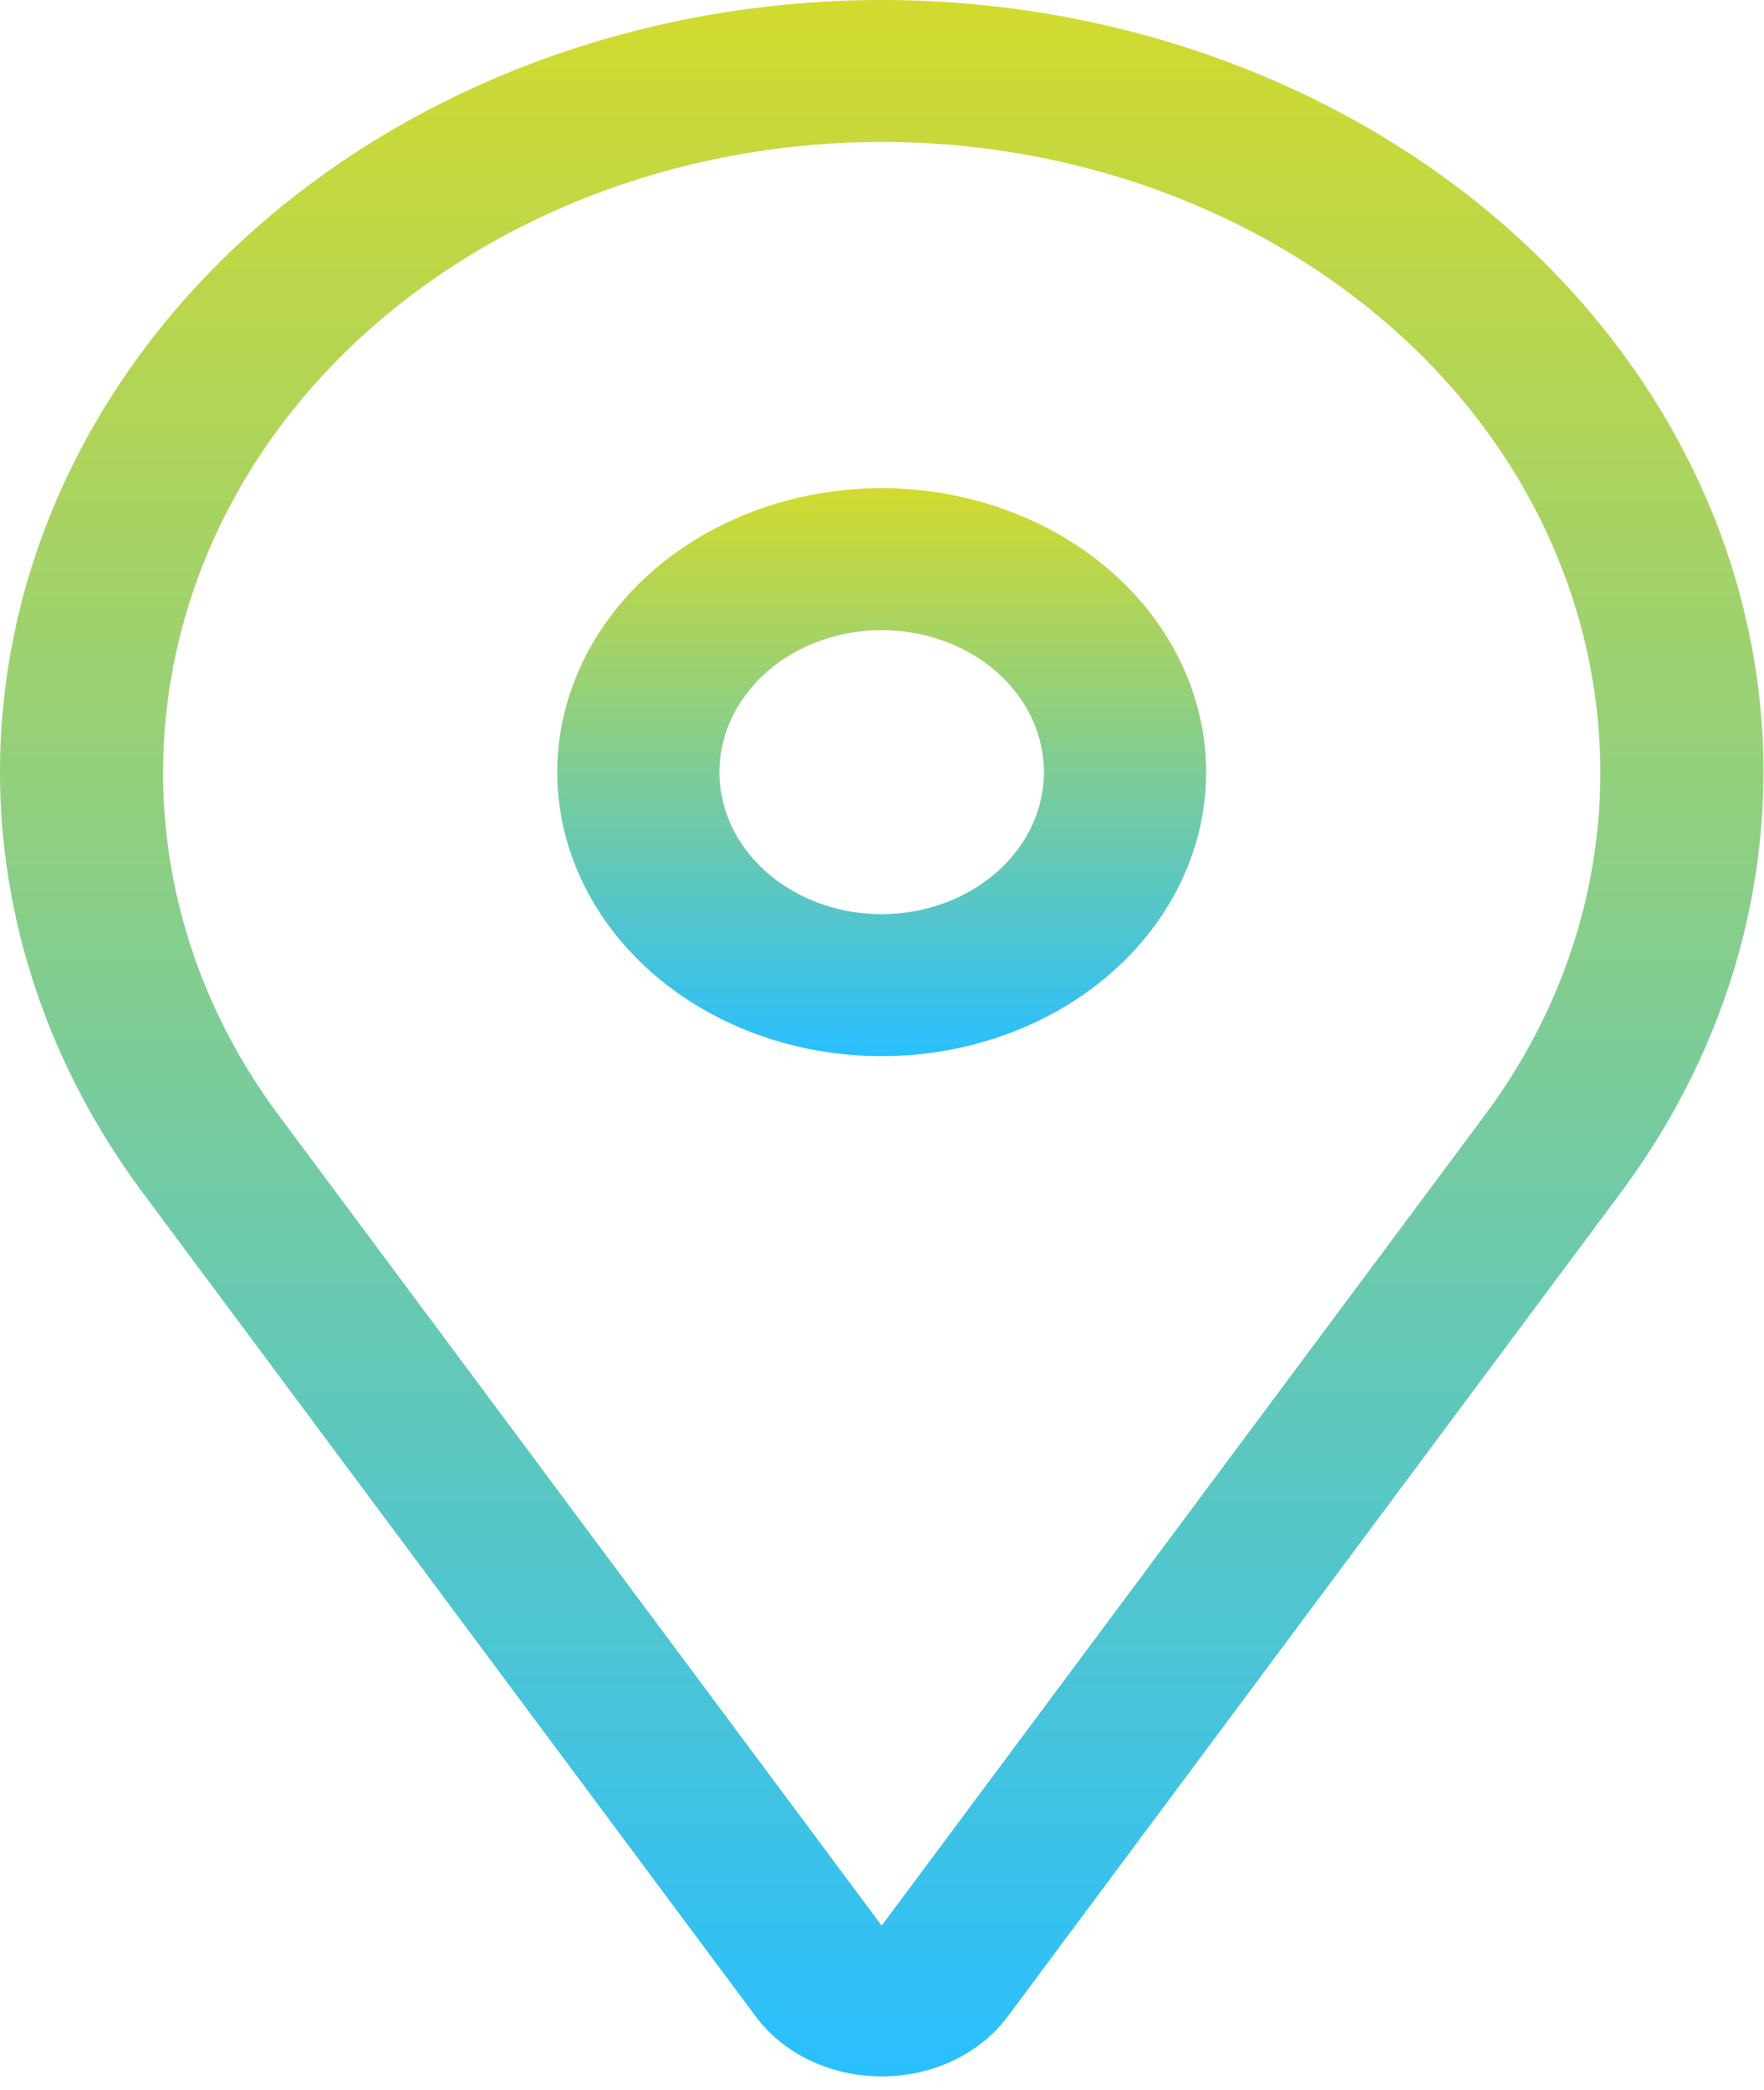
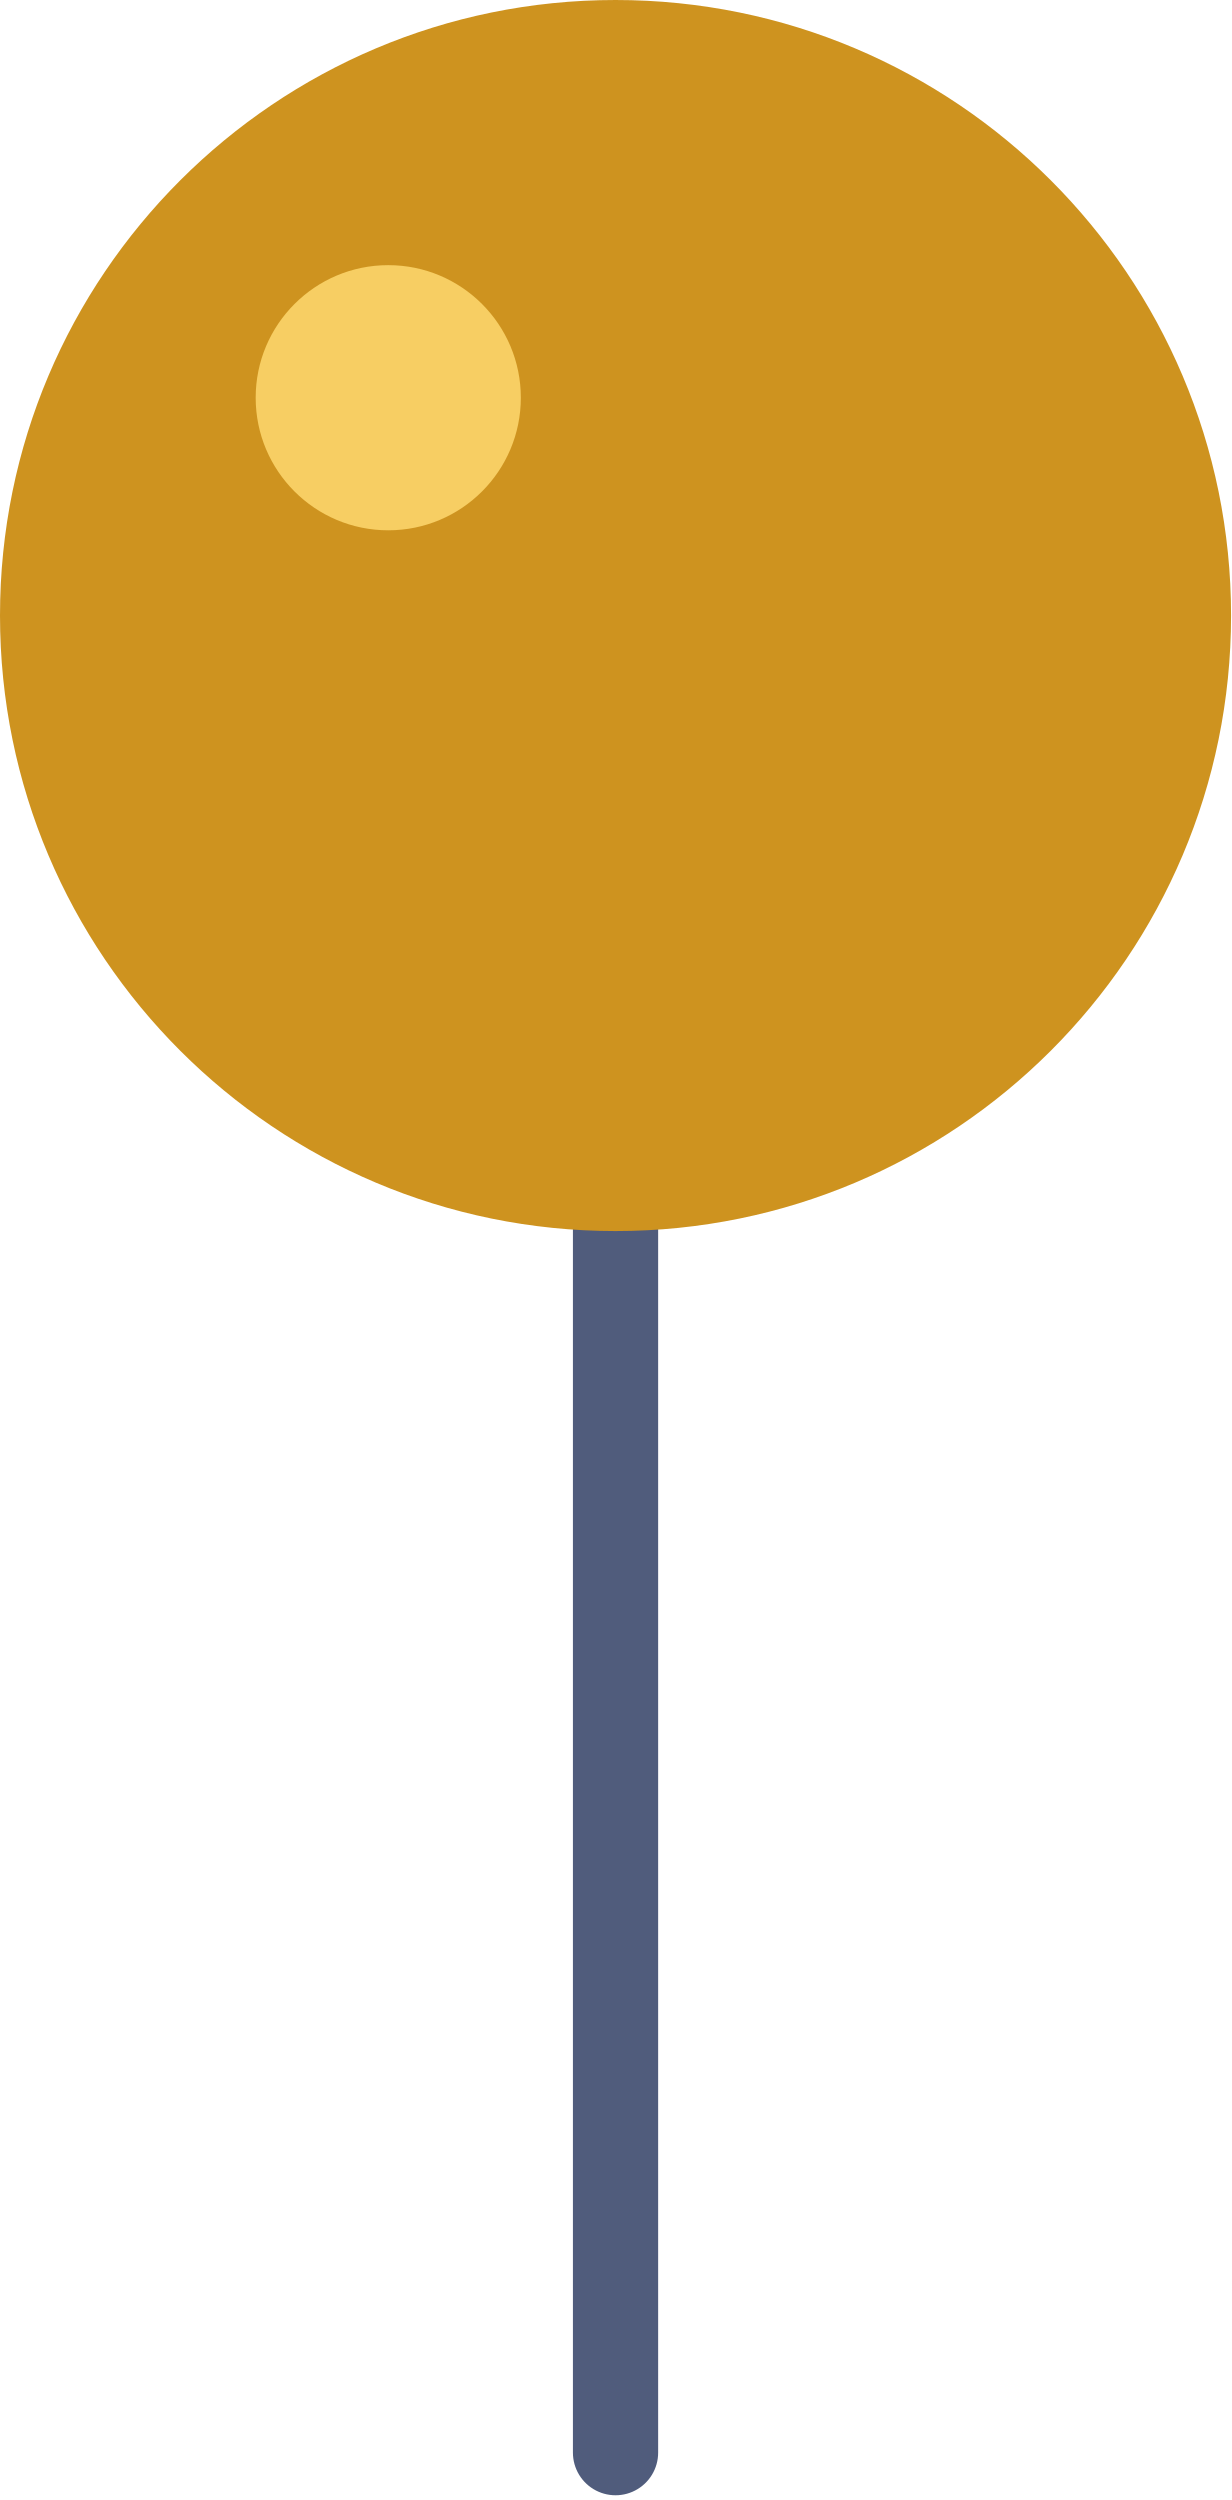
- <svg xmlns="http://www.w3.org/2000/svg" xmlns:ns1="http://vectornator.io" height="100%" stroke-miterlimit="10" style="fill-rule:nonzero;clip-rule:evenodd;stroke-linecap:round;stroke-linejoin:round;" version="1.1" viewBox="0 0 27 32" width="100%" xml:space="preserve">
-   <defs>
-     <linearGradient gradientTransform="matrix(1 0 0 1 0 0)" gradientUnits="userSpaceOnUse" id="LinearGradient" x1="13.499" x2="13.499" y1="7.474" y2="16.171">
-       <stop offset="0" stop-color="#d2da2e" />
-       <stop offset="1" stop-color="#29bfff" />
-     </linearGradient>
-     <linearGradient gradientTransform="matrix(1 0 0 1 0 0)" gradientUnits="userSpaceOnUse" id="LinearGradient_2" x1="13.5" x2="13.5" y1="0" y2="31.792">
-       <stop offset="0" stop-color="#d2da2e" />
-       <stop offset="1" stop-color="#29bfff" />
-     </linearGradient>
-   </defs>
-   <clipPath id="ArtboardFrame">
-     <rect height="32" width="27" x="0" y="0" />
-   </clipPath>
-   <g clip-path="url(#ArtboardFrame)" id="Untitled" ns1:layerName="Untitled">
-     <path d="M13.499 7.474C12.517 7.474 11.556 7.729 10.739 8.207C9.922 8.685 9.286 9.364 8.91 10.159C8.534 10.953 8.435 11.827 8.627 12.671C8.819 13.514 9.292 14.289 9.986 14.898C10.681 15.506 11.566 15.92 12.53 16.088C13.494 16.255 14.493 16.169 15.4 15.84C16.308 15.511 17.084 14.954 17.63 14.239C18.176 13.523 18.467 12.683 18.467 11.823C18.466 10.67 17.942 9.564 17.011 8.749C16.079 7.934 14.816 7.475 13.499 7.474L13.499 7.474ZM13.499 13.997C13.008 13.997 12.528 13.869 12.119 13.63C11.711 13.392 11.393 13.052 11.204 12.655C11.017 12.257 10.967 11.82 11.063 11.398C11.159 10.977 11.396 10.589 11.743 10.285C12.09 9.981 12.533 9.774 13.015 9.69C13.497 9.606 13.996 9.649 14.45 9.814C14.904 9.978 15.292 10.257 15.565 10.615C15.838 10.972 15.983 11.393 15.983 11.823C15.983 12.399 15.721 12.952 15.255 13.359C14.789 13.767 14.158 13.996 13.499 13.997L13.499 13.997Z" fill="url(#LinearGradient)" fill-rule="nonzero" opacity="1" stroke="none" />
-     <path d="M23.046 3.46C20.685 1.395 17.535 0.168 14.201 0.016C10.868-0.136 7.589 0.799 4.997 2.639C2.405 4.479 0.683 7.094 0.164 9.98C-0.355 12.866 0.366 15.818 2.188 18.266L11.573 30.878C11.782 31.158 12.067 31.389 12.404 31.549C12.74 31.708 13.117 31.792 13.499 31.792C13.882 31.792 14.259 31.708 14.595 31.549C14.931 31.389 15.217 31.158 15.426 30.878L24.811 18.266C26.502 15.995 27.248 13.285 26.927 10.589C26.605 7.894 25.235 5.377 23.046 3.46L23.046 3.46ZM22.73 17.079L13.499 29.483L4.269 17.079C1.443 13.283 2.049 8.202 5.71 4.998C6.733 4.102 7.947 3.392 9.284 2.907C10.62 2.423 12.053 2.173 13.499 2.173C14.946 2.173 16.379 2.423 17.715 2.907C19.052 3.392 20.266 4.102 21.289 4.998C24.95 8.202 25.556 13.283 22.73 17.079Z" fill="url(#LinearGradient_2)" fill-rule="nonzero" opacity="1" stroke="none" />
-   </g>
+ <svg xmlns="http://www.w3.org/2000/svg" width="130" height="264" viewBox="0 0 130 264" fill="none">
+   <path d="M65 128L65 259" stroke="#505C7C" stroke-width="9" stroke-linecap="round" />
+   <circle cx="65" cy="65" r="65" fill="#CE931F" />
+   <circle cx="41" cy="42" r="14" fill="#F7CE63" />
</svg>
